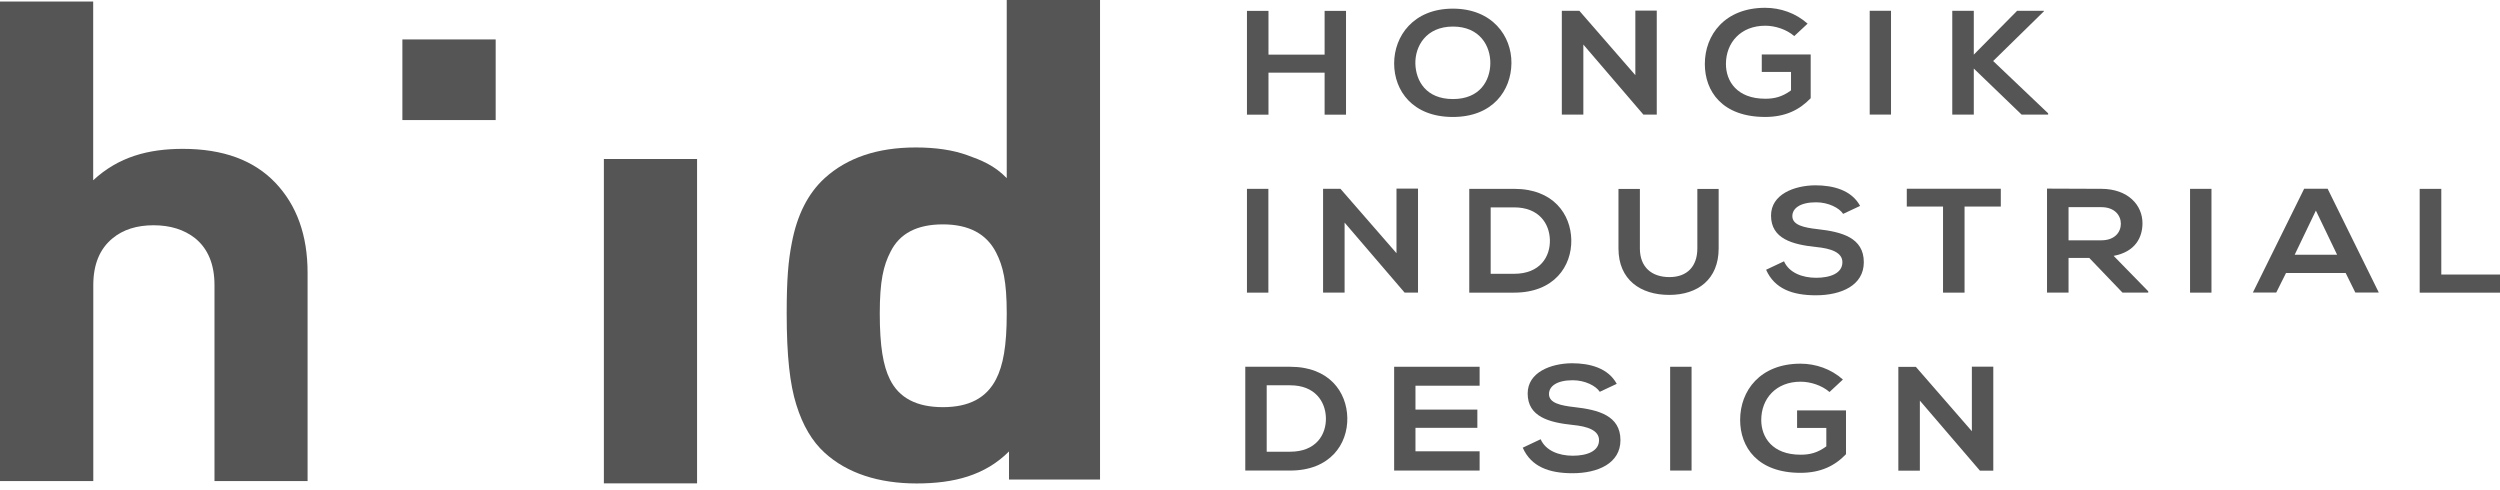
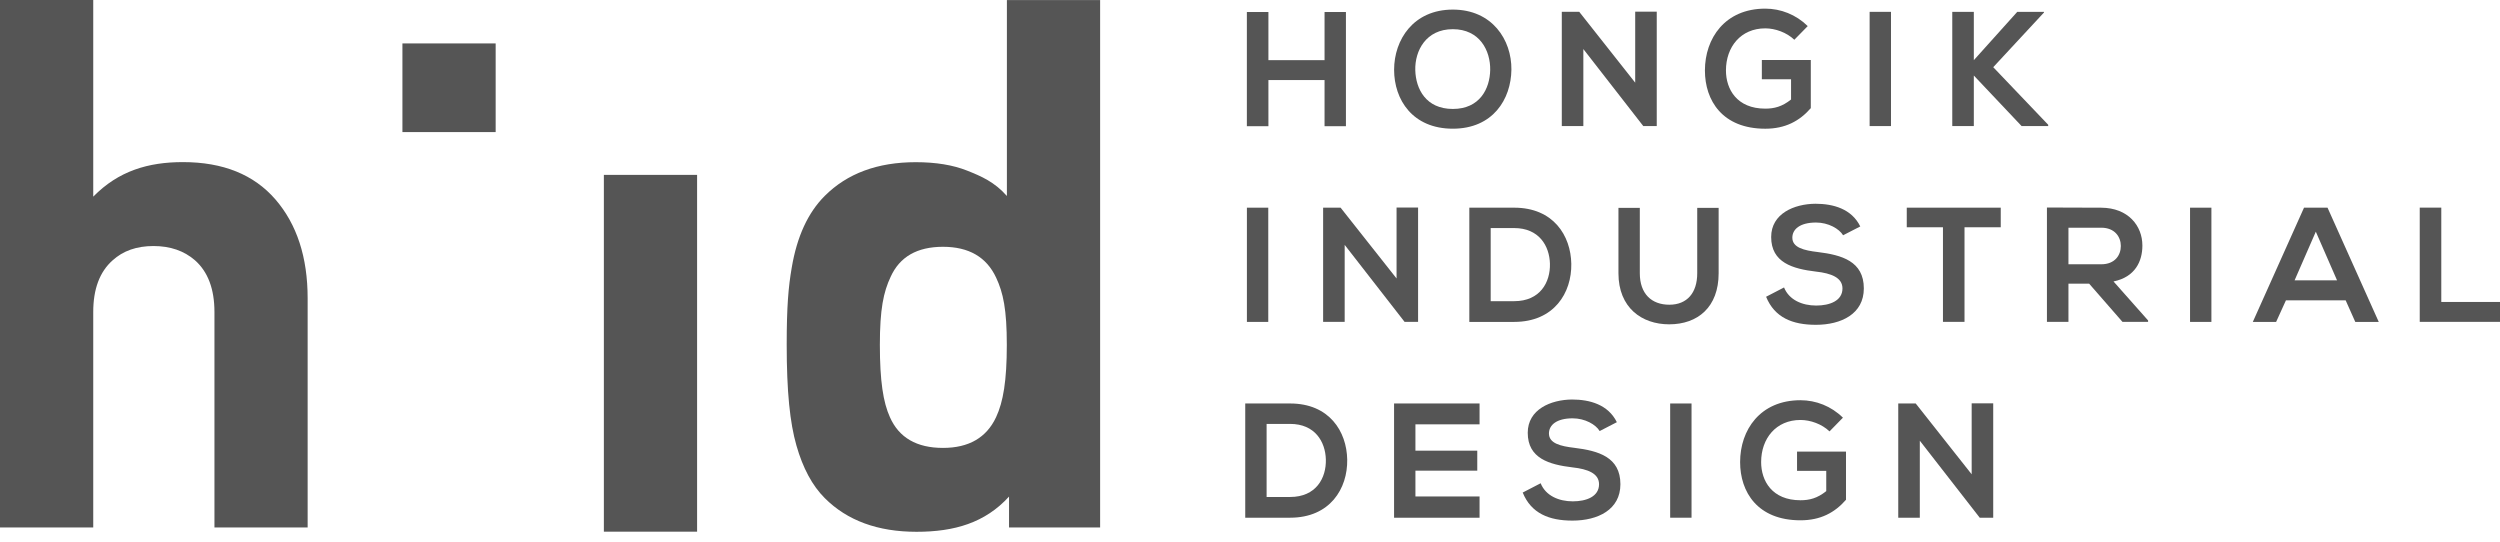
- <svg xmlns="http://www.w3.org/2000/svg" width="240" height="47" viewBox="0 0 240 47" fill="none">
-   <path d="M29.538 46.181H20.591V27.379C20.591 25.372 19.968 23.879 18.733 22.871C17.675 22.041 16.35 21.625 14.739 21.625C13.128 21.625 11.823 22.041 10.815 22.871C9.579 23.879 8.956 25.372 8.956 27.379V46.181H0L0 0.145L8.946 0.145V17.306C11.378 15.052 14.245 14.29 17.556 14.29C21.412 14.29 24.367 15.378 26.433 17.543C28.5 19.718 29.528 22.594 29.528 26.183V46.171L29.538 46.181Z" fill="#555555" />
-   <path d="M47.585 11.526H38.629V3.786L47.585 3.786V11.526Z" fill="#555555" />
-   <path d="M66.918 46.403H57.972V15.264H66.918V46.403Z" fill="#555555" />
-   <path d="M105.603 46.036H96.864V43.338C94.571 45.631 91.605 46.412 87.987 46.412C84.369 46.412 81.324 45.433 79.169 43.466C77.973 42.379 77.064 40.846 76.451 38.869C75.828 36.892 75.522 34.194 75.522 30.071C75.522 26.779 75.68 25.03 76.006 23.359C76.51 20.651 77.568 18.565 79.169 17.102C81.324 15.144 84.24 14.156 87.908 14.156C89.836 14.156 91.477 14.403 92.831 14.887C94.185 15.372 95.46 15.866 96.647 17.102V0L105.603 0V46.036ZM96.647 30.101C96.647 27.027 96.301 25.554 95.619 24.229C94.699 22.44 92.999 21.54 90.518 21.54C88.037 21.54 86.366 22.41 85.496 24.16C84.804 25.494 84.458 26.977 84.458 30.101C84.458 33.225 84.784 35.123 85.427 36.408C86.297 38.197 87.997 39.087 90.518 39.087C93.038 39.087 94.699 38.197 95.619 36.408C96.301 35.083 96.647 33.225 96.647 30.101Z" fill="#555555" />
-   <path d="M127.162 11.008V6.975L121.774 6.975V11.008H119.708V1.044L121.774 1.044V5.245L127.162 5.245V1.044L129.218 1.044V11.008L127.162 11.008Z" fill="#555555" />
-   <path d="M145.098 6.079C145.068 8.659 143.328 11.229 139.473 11.229C135.618 11.229 133.838 8.709 133.838 6.089C133.838 3.469 135.687 0.83 139.473 0.83C143.259 0.83 145.127 3.46 145.098 6.069V6.079ZM135.875 6.119C135.924 7.76 136.893 9.509 139.483 9.509C142.073 9.509 143.042 7.74 143.071 6.109C143.101 4.428 142.073 2.55 139.483 2.55C136.893 2.55 135.835 4.448 135.875 6.129V6.119Z" fill="#555555" />
-   <path d="M156.983 1.016L159.049 1.016V11L157.764 11L152.001 4.278V11H149.935V1.035L151.615 1.035L156.993 7.214V1.016H156.983Z" fill="#555555" />
-   <path d="M172.254 3.468C171.513 2.825 170.425 2.469 169.466 2.469C167.114 2.469 165.69 4.09 165.69 6.146C165.69 7.787 166.738 9.478 169.466 9.478C170.326 9.478 171.078 9.31 171.938 8.677V6.908H169.13V5.227H173.826V9.428C172.748 10.555 171.384 11.227 169.456 11.227C165.334 11.227 163.664 8.766 163.664 6.146C163.664 3.339 165.591 0.749 169.456 0.749C170.929 0.749 172.402 1.263 173.529 2.271L172.244 3.468H172.254Z" fill="#555555" />
-   <path d="M179.491 10.999V1.034L181.537 1.034V10.999H179.491Z" fill="#555555" />
-   <path d="M196.216 1.084L191.343 5.858L196.622 10.88V10.999L194.071 10.999L189.484 6.58V10.999H187.418V1.034L189.484 1.034V5.245L193.646 1.034L196.216 1.034V1.093V1.084Z" fill="#555555" />
-   <path d="M119.708 28.093V18.129H121.764V28.093H119.708Z" fill="#555555" />
-   <path d="M134.063 18.107H136.129V28.092H134.844L129.081 21.37V28.092H127.015V18.127H128.685L134.063 24.306V18.107Z" fill="#555555" />
-   <path d="M150.845 23.022C150.895 25.543 149.205 28.093 145.359 28.093H141.049V18.129H145.359C149.116 18.129 150.796 20.561 150.845 23.022ZM143.105 26.284H145.359C147.85 26.284 148.839 24.634 148.789 23.012C148.74 21.46 147.741 19.908 145.359 19.908H143.105V26.284Z" fill="#555555" />
-   <path d="M164.991 18.139V23.852C164.991 26.798 163.004 28.311 160.246 28.311C157.488 28.311 155.373 26.858 155.373 23.852V18.139H157.429V23.852C157.429 25.642 158.556 26.601 160.266 26.601C161.976 26.601 162.945 25.563 162.945 23.852V18.139H165.001H164.991Z" fill="#555555" />
-   <path d="M176.939 20.528C176.563 19.955 175.525 19.421 174.339 19.421C172.807 19.421 172.065 20.004 172.065 20.746C172.065 21.616 173.192 21.853 174.507 22.001C176.791 22.258 178.926 22.802 178.926 25.174C178.926 27.399 176.761 28.348 174.319 28.348C172.075 28.348 170.355 27.725 169.545 25.896L171.265 25.085C171.749 26.183 173.024 26.667 174.349 26.667C175.674 26.667 176.87 26.252 176.87 25.174C176.87 24.235 175.792 23.85 174.329 23.711C172.085 23.474 170.019 22.93 170.019 20.696C170.019 18.65 172.243 17.81 174.26 17.79C175.97 17.79 177.74 18.235 178.57 19.767L176.929 20.538L176.939 20.528Z" fill="#555555" />
-   <path d="M186.531 19.829H183.051V18.119H192.077V19.829H188.597V28.093H186.531V19.829Z" fill="#555555" />
-   <path d="M206.221 28.092H203.76L200.567 24.76H198.58V28.092H196.514V18.107C198.254 18.107 199.993 18.127 201.733 18.127C204.313 18.137 205.678 19.709 205.678 21.429C205.678 22.793 204.986 24.177 202.91 24.563L206.231 27.963V28.092H206.221ZM198.58 19.877V23.07H201.723C203.038 23.07 203.602 22.269 203.602 21.478C203.602 20.688 203.018 19.887 201.723 19.887H198.58V19.877Z" fill="#555555" />
-   <path d="M210.245 28.093V18.129H212.301V28.093H210.245Z" fill="#555555" />
-   <path d="M225.192 26.205H219.459L218.52 28.084H216.276L221.199 18.119H223.452L228.365 28.084H226.112L225.182 26.205H225.192ZM222.325 20.215L220.289 24.456H224.362L222.325 20.215Z" fill="#555555" />
-   <path d="M234.365 18.119V26.354H240V28.093H232.289V18.129H234.355L234.365 18.119Z" fill="#555555" />
-   <path d="M129.343 40.102C129.392 42.623 127.702 45.173 123.857 45.173H119.547V35.209H123.857C127.613 35.209 129.294 37.641 129.343 40.112V40.102ZM121.603 43.364H123.857C126.348 43.364 127.336 41.714 127.287 40.092C127.237 38.54 126.239 36.988 123.857 36.988H121.603V43.364Z" fill="#555555" />
-   <path d="M142.043 45.173H133.838V35.209H142.043V37.028H135.885V39.321H141.826V41.071H135.885V43.325H142.043V45.173Z" fill="#555555" />
-   <path d="M153.576 37.61C153.201 37.037 152.163 36.503 150.976 36.503C149.444 36.503 148.703 37.086 148.703 37.828C148.703 38.698 149.83 38.935 151.144 39.083C153.428 39.34 155.563 39.884 155.563 42.257C155.563 44.481 153.398 45.43 150.957 45.43C148.713 45.43 146.992 44.807 146.182 42.978L147.902 42.167C148.386 43.265 149.652 43.749 150.986 43.749C152.321 43.749 153.507 43.334 153.507 42.257C153.507 41.317 152.429 40.932 150.966 40.793C148.722 40.556 146.656 40.013 146.656 37.778C146.656 35.732 148.881 34.892 150.897 34.872C152.607 34.872 154.377 35.317 155.207 36.849L153.566 37.62L153.576 37.61Z" fill="#555555" />
-   <path d="M160.334 45.173V35.209H162.39V45.173H160.334Z" fill="#555555" />
-   <path d="M175.644 37.642C174.912 36.999 173.815 36.643 172.856 36.643C170.503 36.643 169.08 38.264 169.08 40.32C169.08 41.961 170.128 43.652 172.856 43.652C173.716 43.652 174.467 43.484 175.327 42.851V41.082H172.52V39.401H177.216V43.602C176.138 44.729 174.774 45.392 172.846 45.392C168.724 45.392 167.053 42.93 167.053 40.31C167.053 37.503 168.981 34.913 172.846 34.913C174.319 34.913 175.792 35.427 176.919 36.435L175.634 37.632L175.644 37.642Z" fill="#555555" />
-   <path d="M189.29 35.198H191.356V45.182H190.071L184.307 38.46V45.182H182.241V35.218H183.922L189.299 41.396V35.198H189.29Z" fill="#555555" />
+ <svg xmlns="http://www.w3.org/2000/svg" width="240" height="52" viewBox="0 0 240 52" fill="none">
+   <path d="M29.534 50.636H20.587V29.956C20.587 27.75 19.967 26.102 18.727 24.996C17.671 24.076 16.34 23.619 14.733 23.619C13.125 23.619 11.816 24.076 10.807 24.996C9.567 26.099 8.951 27.75 8.951 29.956V50.636H0V0H8.951V18.878C11.384 16.398 14.25 15.562 17.555 15.562C21.409 15.562 24.368 16.755 26.437 19.141C28.503 21.531 29.534 24.696 29.534 28.644V50.636Z" fill="#555555" />
+   <path d="M47.583 12.68H38.633V4.169H47.583V12.68Z" fill="#555555" />
+   <path d="M66.921 51.041H57.971V16.788H66.921V51.041Z" fill="#555555" />
+   <path d="M105.609 50.637H96.867V47.671C94.571 50.194 91.611 51.052 87.989 51.052C84.272 51.052 81.331 49.978 79.175 47.815C77.982 46.625 77.073 44.935 76.454 42.757C75.833 40.577 75.523 37.62 75.523 33.078C75.523 29.452 75.686 27.531 76.007 25.689C76.511 22.707 77.564 20.415 79.175 18.807C81.331 16.651 84.243 15.57 87.916 15.57C89.845 15.57 91.485 15.84 92.841 16.378C94.192 16.915 95.469 17.459 96.662 18.814V0.005H105.612V50.637H105.609ZM96.654 33.107C96.654 29.722 96.312 28.104 95.624 26.644C94.704 24.676 93.006 23.692 90.526 23.692C88.046 23.692 86.374 24.651 85.501 26.575C84.813 28.039 84.467 29.679 84.467 33.111C84.467 36.586 84.788 38.63 85.433 40.05C86.302 42.015 88.003 42.999 90.526 42.999C93.006 42.999 94.704 42.015 95.624 40.05C96.312 38.583 96.654 36.539 96.654 33.107Z" fill="#555555" />
+   <path d="M127.157 12.116V7.685H121.768V12.116H119.699V1.153H121.768V5.775H127.157V1.153H129.209V12.116H127.157Z" fill="#555555" />
+   <path d="M145.095 6.685C145.063 9.518 143.325 12.355 139.472 12.355C135.618 12.355 133.834 9.583 133.834 6.699C133.834 3.819 135.683 0.921 139.472 0.921C143.246 0.921 145.124 3.819 145.095 6.685ZM135.867 6.731C135.914 8.534 136.884 10.459 139.472 10.459C142.056 10.459 143.026 8.516 143.059 6.717C143.091 4.868 142.056 2.802 139.472 2.802C136.887 2.799 135.82 4.882 135.867 6.731Z" fill="#555555" />
+   <path d="M156.983 1.121H159.048V12.102H157.765V12.116L152.001 4.708V12.102H149.932V1.136H151.608L156.979 7.935V1.121H156.983Z" fill="#555555" />
+   <path d="M172.255 3.817C171.519 3.115 170.424 2.722 169.465 2.722C167.114 2.722 165.691 4.506 165.691 6.763C165.691 8.565 166.74 10.429 169.465 10.429C170.326 10.429 171.08 10.241 171.941 9.553V7.61H169.137V5.76H173.837V10.382C172.756 11.618 171.393 12.357 169.468 12.357C165.348 12.357 163.672 9.646 163.672 6.766C163.672 3.68 165.597 0.829 169.468 0.829C170.943 0.829 172.413 1.395 173.542 2.505L172.255 3.817Z" fill="#555555" />
+   <path d="M179.484 12.103V1.137H181.535V12.103H179.484Z" fill="#555555" />
+   <path d="M196.221 1.201L191.351 6.45L196.628 11.979V12.105H194.076L189.487 7.25V12.105H187.418V1.14H189.487V5.776L193.654 1.14H196.224V1.201H196.221Z" fill="#555555" />
+   <path d="M119.703 30.903V19.937H121.754V30.903H119.703Z" fill="#555555" />
+   <path d="M134.067 19.921H136.136V30.901H134.853V30.916L129.089 23.508V30.901H127.02V19.935H128.696L134.07 26.734V19.921H134.067Z" fill="#555555" />
+   <path d="M150.845 25.326C150.892 28.098 149.201 30.903 145.362 30.903C144.018 30.903 142.403 30.903 141.055 30.903V19.937C142.403 19.937 144.018 19.937 145.362 19.937C149.122 19.937 150.798 22.615 150.845 25.326ZM143.106 28.913H145.362C147.853 28.913 148.841 27.096 148.794 25.312C148.747 23.603 147.745 21.894 145.362 21.894H143.106V28.913Z" fill="#555555" />
+   <path d="M164.989 19.953V26.233C164.989 29.473 162.999 31.135 160.241 31.135C157.61 31.135 155.371 29.538 155.371 26.233V19.953H157.422V26.233C157.422 28.204 158.55 29.253 160.256 29.253C161.964 29.253 162.934 28.111 162.934 26.233V19.953H164.989Z" fill="#555555" />
+   <path d="M176.938 22.585C176.56 21.961 175.529 21.363 174.336 21.363C172.8 21.363 172.065 22.004 172.065 22.819C172.065 23.774 173.193 24.041 174.509 24.196C176.798 24.477 178.928 25.072 178.928 27.689C178.928 30.133 176.765 31.182 174.325 31.182C172.086 31.182 170.363 30.494 169.545 28.489L171.268 27.595C171.755 28.803 173.023 29.333 174.354 29.333C175.655 29.333 176.877 28.879 176.877 27.689C176.877 26.654 175.796 26.233 174.339 26.074C172.101 25.807 170.032 25.212 170.032 22.754C170.032 20.497 172.256 19.575 174.278 19.56C175.987 19.56 177.757 20.047 178.586 21.738L176.938 22.585Z" fill="#555555" />
+   <path d="M186.524 21.815H183.049V19.937C186.214 19.937 188.892 19.937 192.072 19.937V21.815H188.593V30.899H186.524V21.815Z" fill="#555555" />
+   <path d="M206.217 30.901H203.759L200.561 27.235H198.571V30.901H196.506V19.921C198.243 19.921 199.984 19.939 201.722 19.939C204.307 19.953 205.669 21.676 205.669 23.573C205.669 25.076 204.981 26.593 202.897 27.019L206.217 30.764V30.901ZM198.571 21.864V25.371H201.718C203.034 25.371 203.6 24.495 203.6 23.616C203.6 22.74 203.02 21.86 201.718 21.86H198.571V21.864Z" fill="#555555" />
+   <path d="M210.244 30.903V19.937H212.295V30.903H210.244Z" fill="#555555" />
+   <path d="M225.184 28.834H219.449L218.508 30.903H216.27L221.186 19.937H223.443L228.36 30.903H226.107L225.184 28.834ZM222.318 22.241L220.282 26.909H224.355L222.318 22.241Z" fill="#555555" />
+   <path d="M234.364 19.936V28.988H240.002V30.898H232.295V19.932H234.364V19.936Z" fill="#555555" />
+   <path d="M129.333 44.123C129.38 46.895 127.69 49.7 123.851 49.7C122.506 49.7 120.891 49.7 119.543 49.7V38.734C120.891 38.734 122.506 38.734 123.851 38.734C127.61 38.734 129.287 41.413 129.333 44.123ZM121.594 47.71H123.851C126.342 47.71 127.329 45.893 127.282 44.109C127.235 42.4 126.233 40.695 123.851 40.695H121.594V47.71Z" fill="#555555" />
+   <path d="M142.038 49.7H133.83C133.83 46.048 133.83 42.386 133.83 38.734H142.038V40.738H135.881V43.262H141.818V45.187H135.881V47.663H142.038V49.7Z" fill="#555555" />
+   <path d="M153.569 41.381C153.195 40.754 152.16 40.159 150.97 40.159C149.435 40.159 148.699 40.8 148.699 41.615C148.699 42.57 149.828 42.837 151.143 42.992C153.429 43.273 155.559 43.868 155.559 46.485C155.559 48.929 153.4 49.978 150.956 49.978C148.717 49.978 146.994 49.29 146.18 47.285L147.903 46.392C148.386 47.599 149.658 48.129 150.988 48.129C152.29 48.129 153.508 47.675 153.508 46.485C153.508 45.451 152.427 45.029 150.97 44.87C148.732 44.603 146.663 44.009 146.663 41.55C146.663 39.294 148.887 38.371 150.909 38.353C152.618 38.353 154.384 38.839 155.217 40.53L153.569 41.381Z" fill="#555555" />
+   <path d="M160.336 49.7V38.734H162.387V49.7H160.336Z" fill="#555555" />
+   <path d="M175.634 41.413C174.898 40.707 173.802 40.317 172.844 40.317C170.493 40.317 169.069 42.102 169.069 44.358C169.069 46.161 170.118 48.024 172.844 48.024C173.705 48.024 174.459 47.837 175.32 47.148V45.206H172.516V43.356H177.216V47.978C176.135 49.214 174.772 49.949 172.847 49.949C168.727 49.949 167.051 47.239 167.051 44.358C167.051 41.273 168.976 38.421 172.847 38.421C174.322 38.421 175.792 38.984 176.921 40.097L175.634 41.413Z" fill="#555555" />
+   <path d="M189.28 38.72H191.349V49.7H190.066V49.715L184.302 42.307V49.7H182.232V38.735H183.909L189.28 45.533V38.72Z" fill="#555555" />
</svg>
